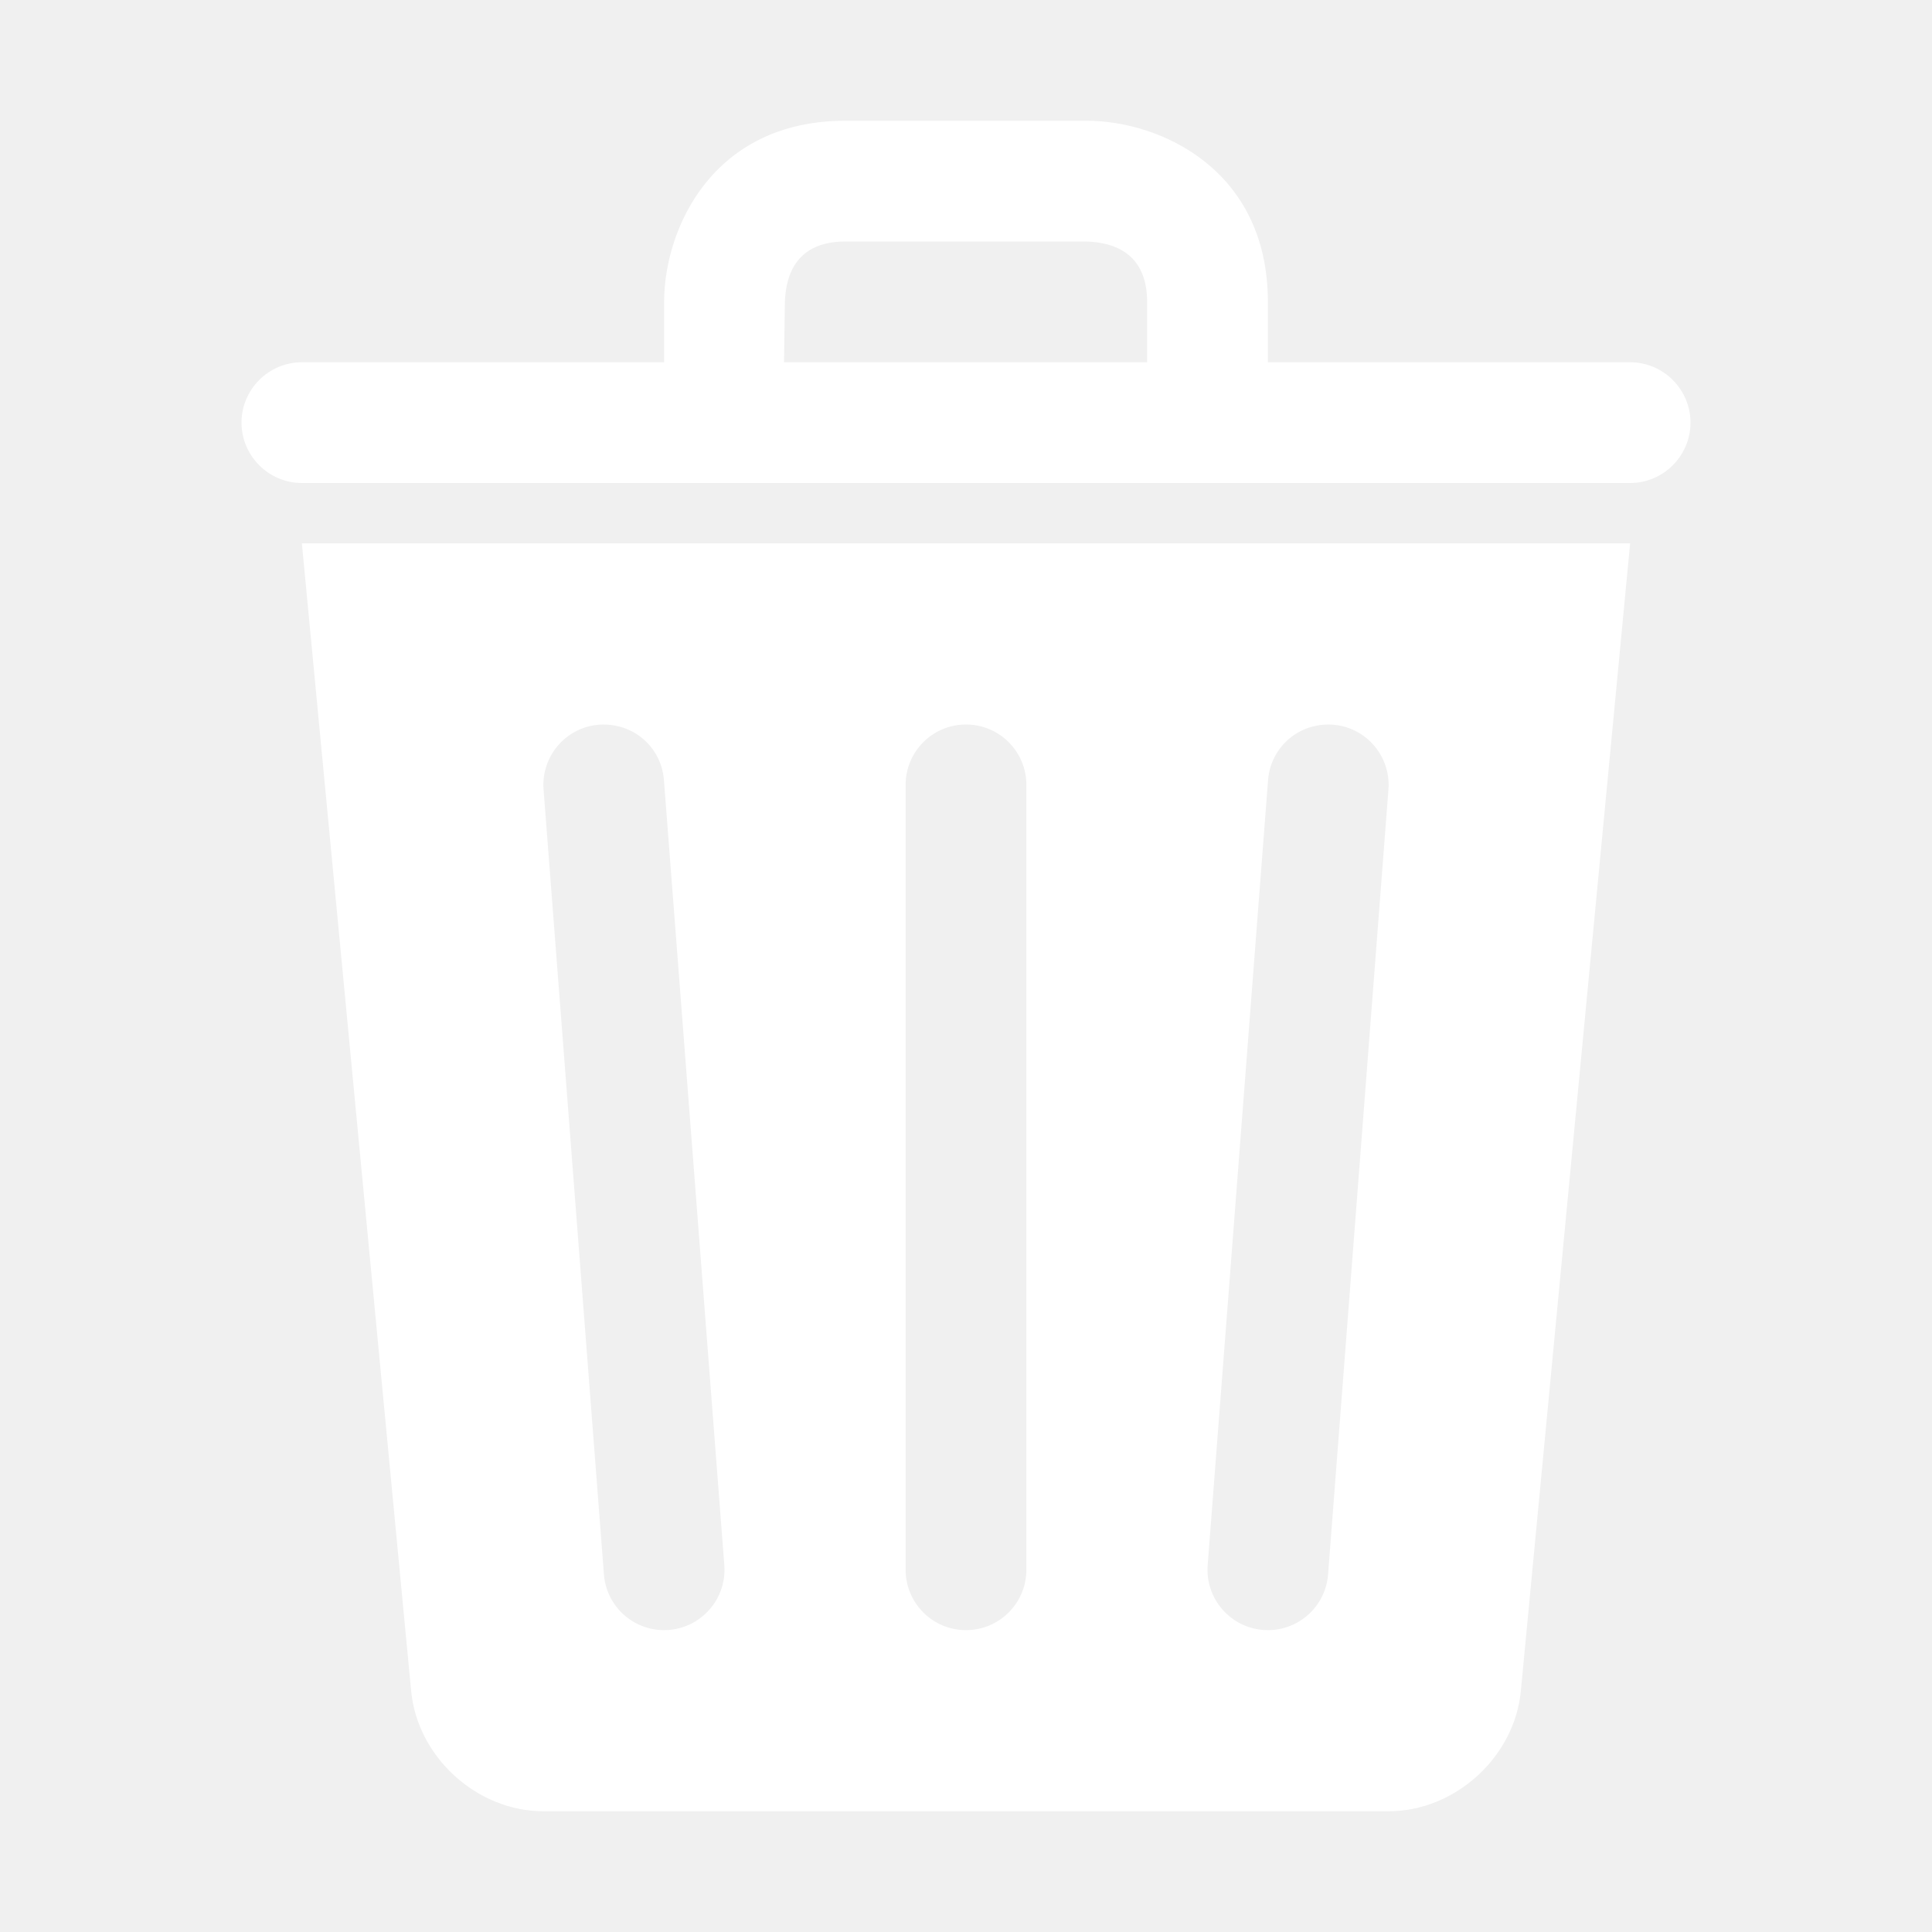
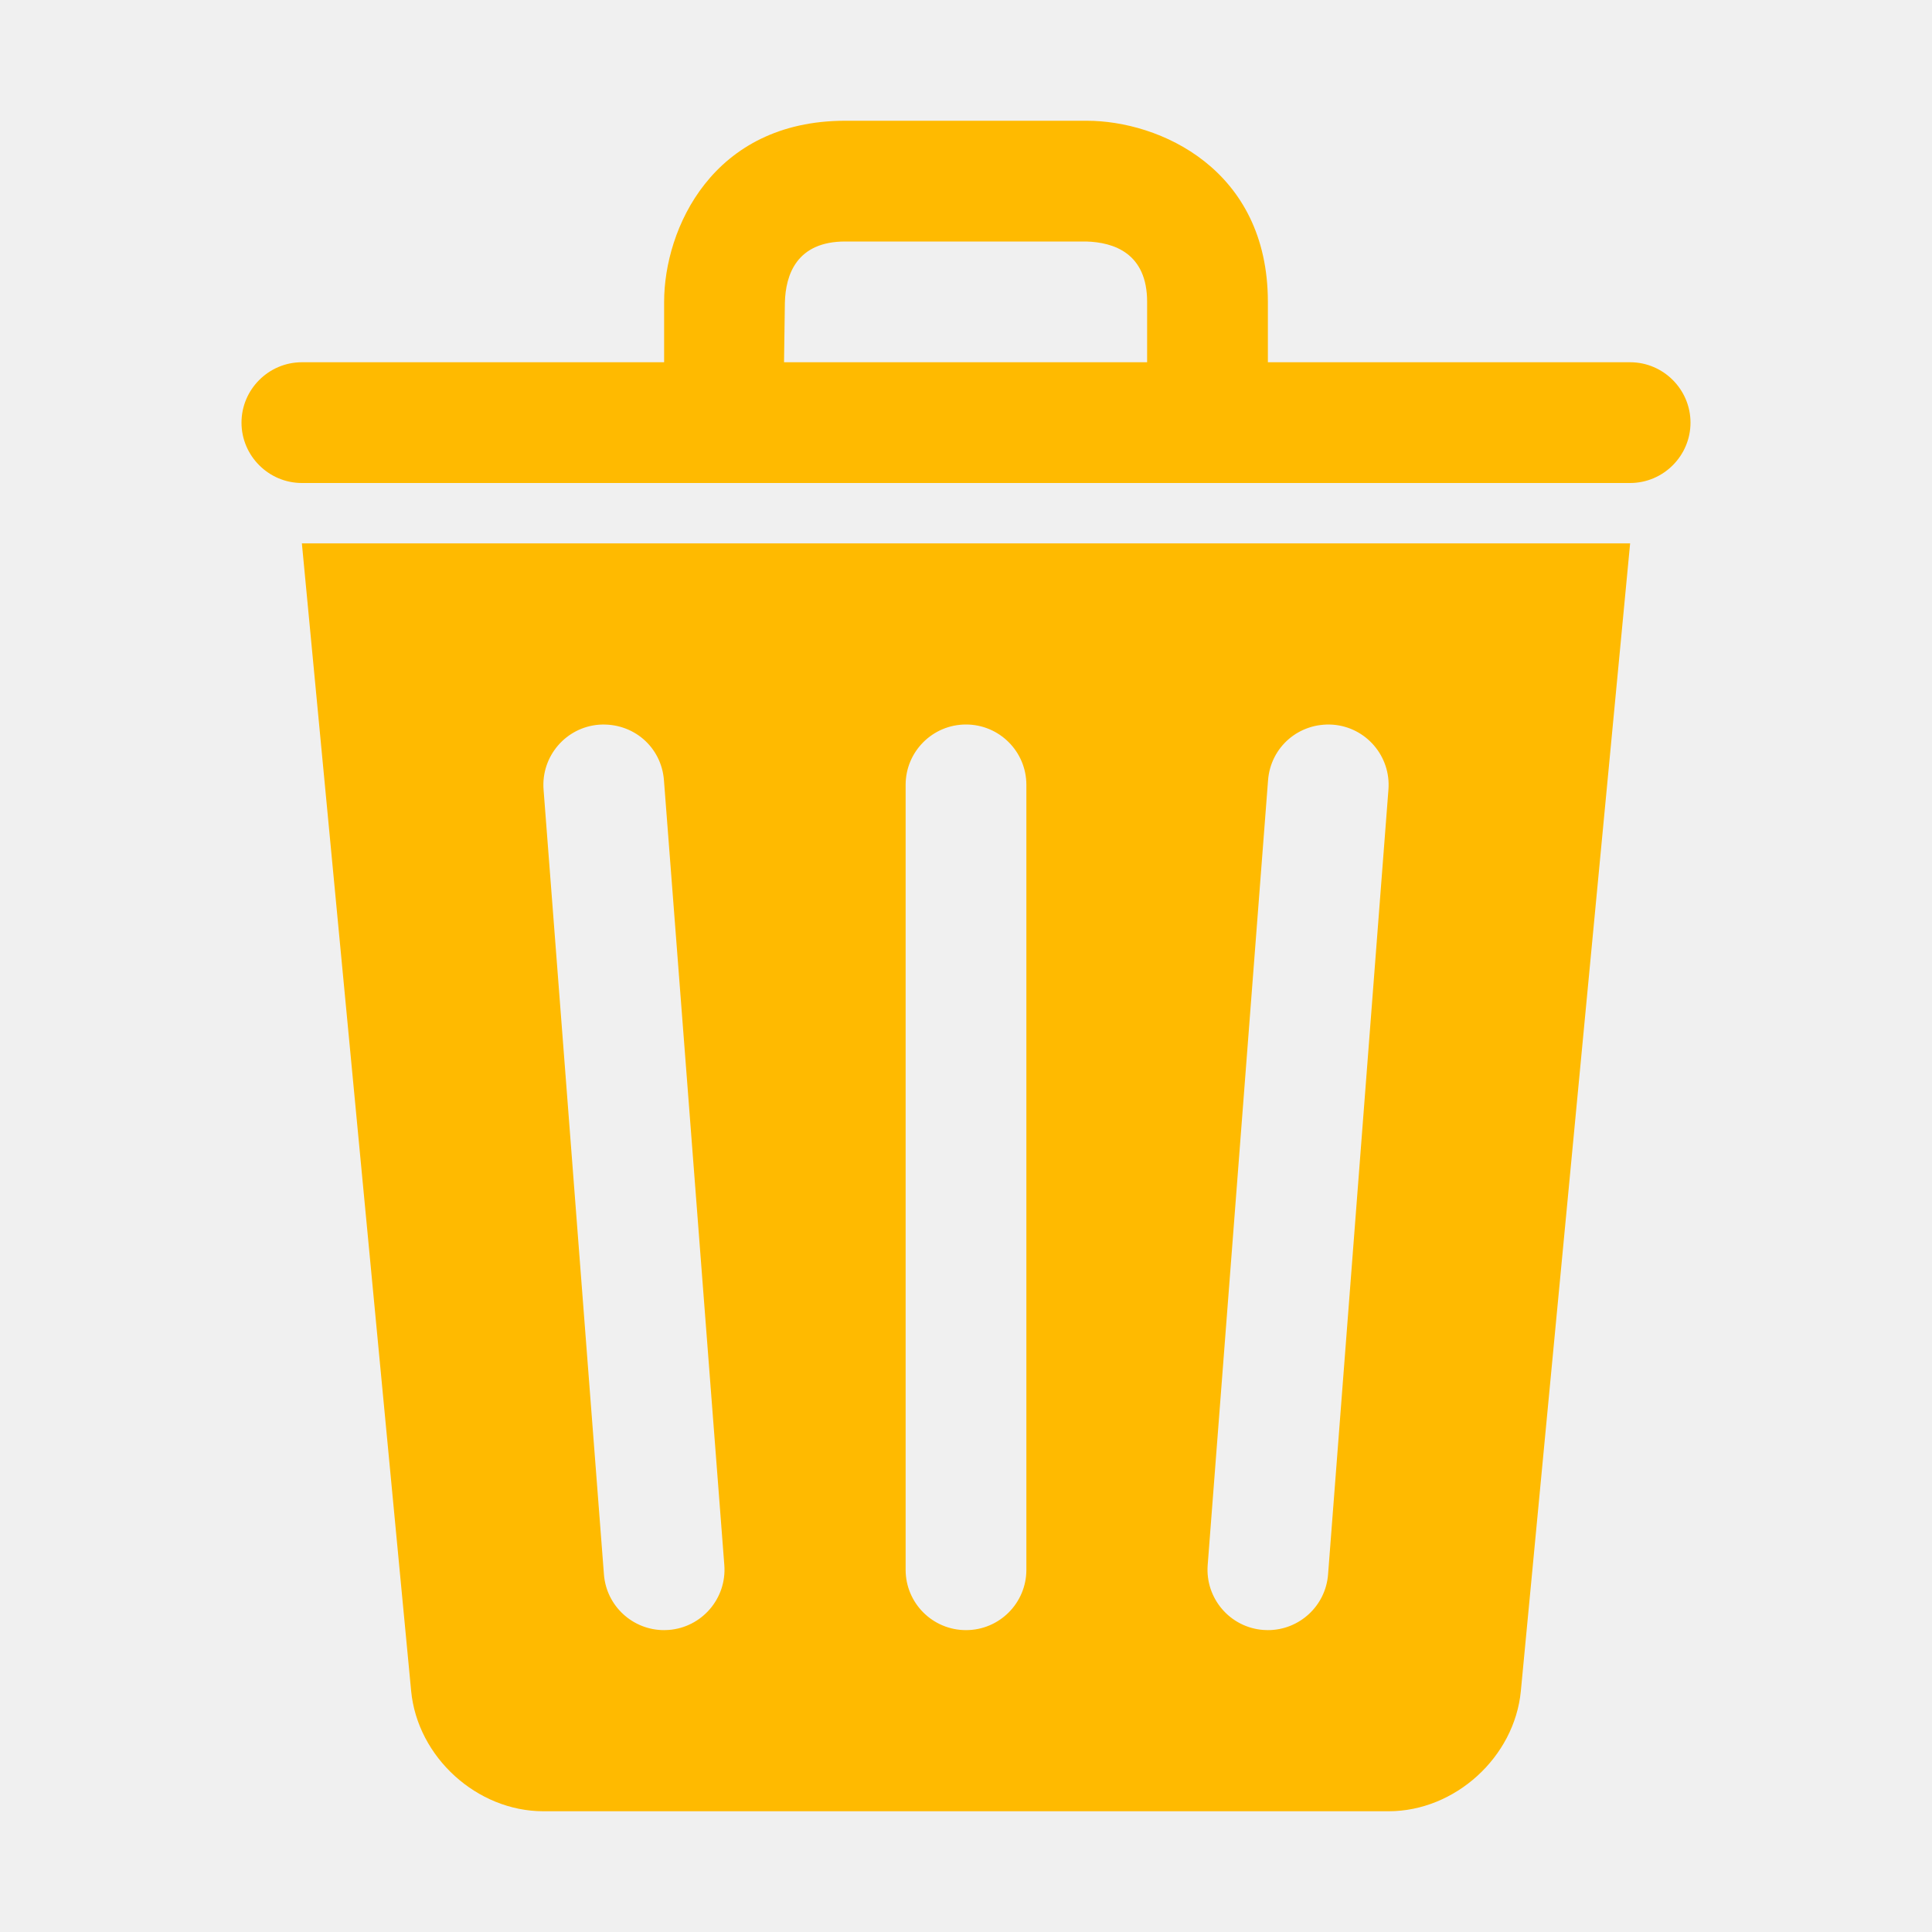
<svg xmlns="http://www.w3.org/2000/svg" version="1.1" id="Uploaded to svgrepo.com" width="800px" height="800px" viewBox="0 0 32 32" xml:space="preserve" fill="#000000">
  <g id="SVGRepo_bgCarrier" stroke-width="0" />
  <g id="SVGRepo_tracerCarrier" stroke-linecap="round" stroke-linejoin="round" />
  <g id="SVGRepo_iconCarrier">
-     <style type="text/css"> .puchipuchi_een{fill:#ffffff;} </style>
+     <style type="text/css"> .puchipuchi_een{fill:#FFBA00;} </style>
    <path class="puchipuchi_een" d="M27,6h-6V5c0-2.201-1.794-3-3-3h-4c-2.201,0-3,1.794-3,3v1H5C4.45,6,4,6.45,4,7s0.45,1,1,1h22 c0.55,0,1-0.45,1-1S27.55,6,27,6z M19,6h-6.014L13,5.012C13.012,4.55,13.194,4,14,4h3.988C18.45,4.012,19,4.195,19,5V6z M6.81,28.009C6.915,29.104,7.9,30,9,30h14c1.1,0,2.085-0.896,2.19-1.991L27,9H5L6.81,28.009z M21.003,12.923 c0.042-0.55,0.512-0.959,1.074-0.92c0.55,0.042,0.962,0.523,0.92,1.074l-1,13C21.957,26.601,21.519,27,21.001,27 c-0.025,0-0.052-0.001-0.078-0.003c-0.55-0.042-0.962-0.523-0.92-1.074L21.003,12.923z M15,13c0-0.552,0.447-1,1-1s1,0.448,1,1v13 c0,0.552-0.447,1-1,1s-1-0.448-1-1V13z M9.923,12.003c0.566-0.038,1.032,0.37,1.074,0.92l1,13c0.042,0.551-0.37,1.031-0.92,1.074 C11.051,26.999,11.024,27,10.999,27c-0.518,0-0.956-0.399-0.996-0.923l-1-13C8.961,12.526,9.373,12.045,9.923,12.003z" />
  </g>
</svg>
